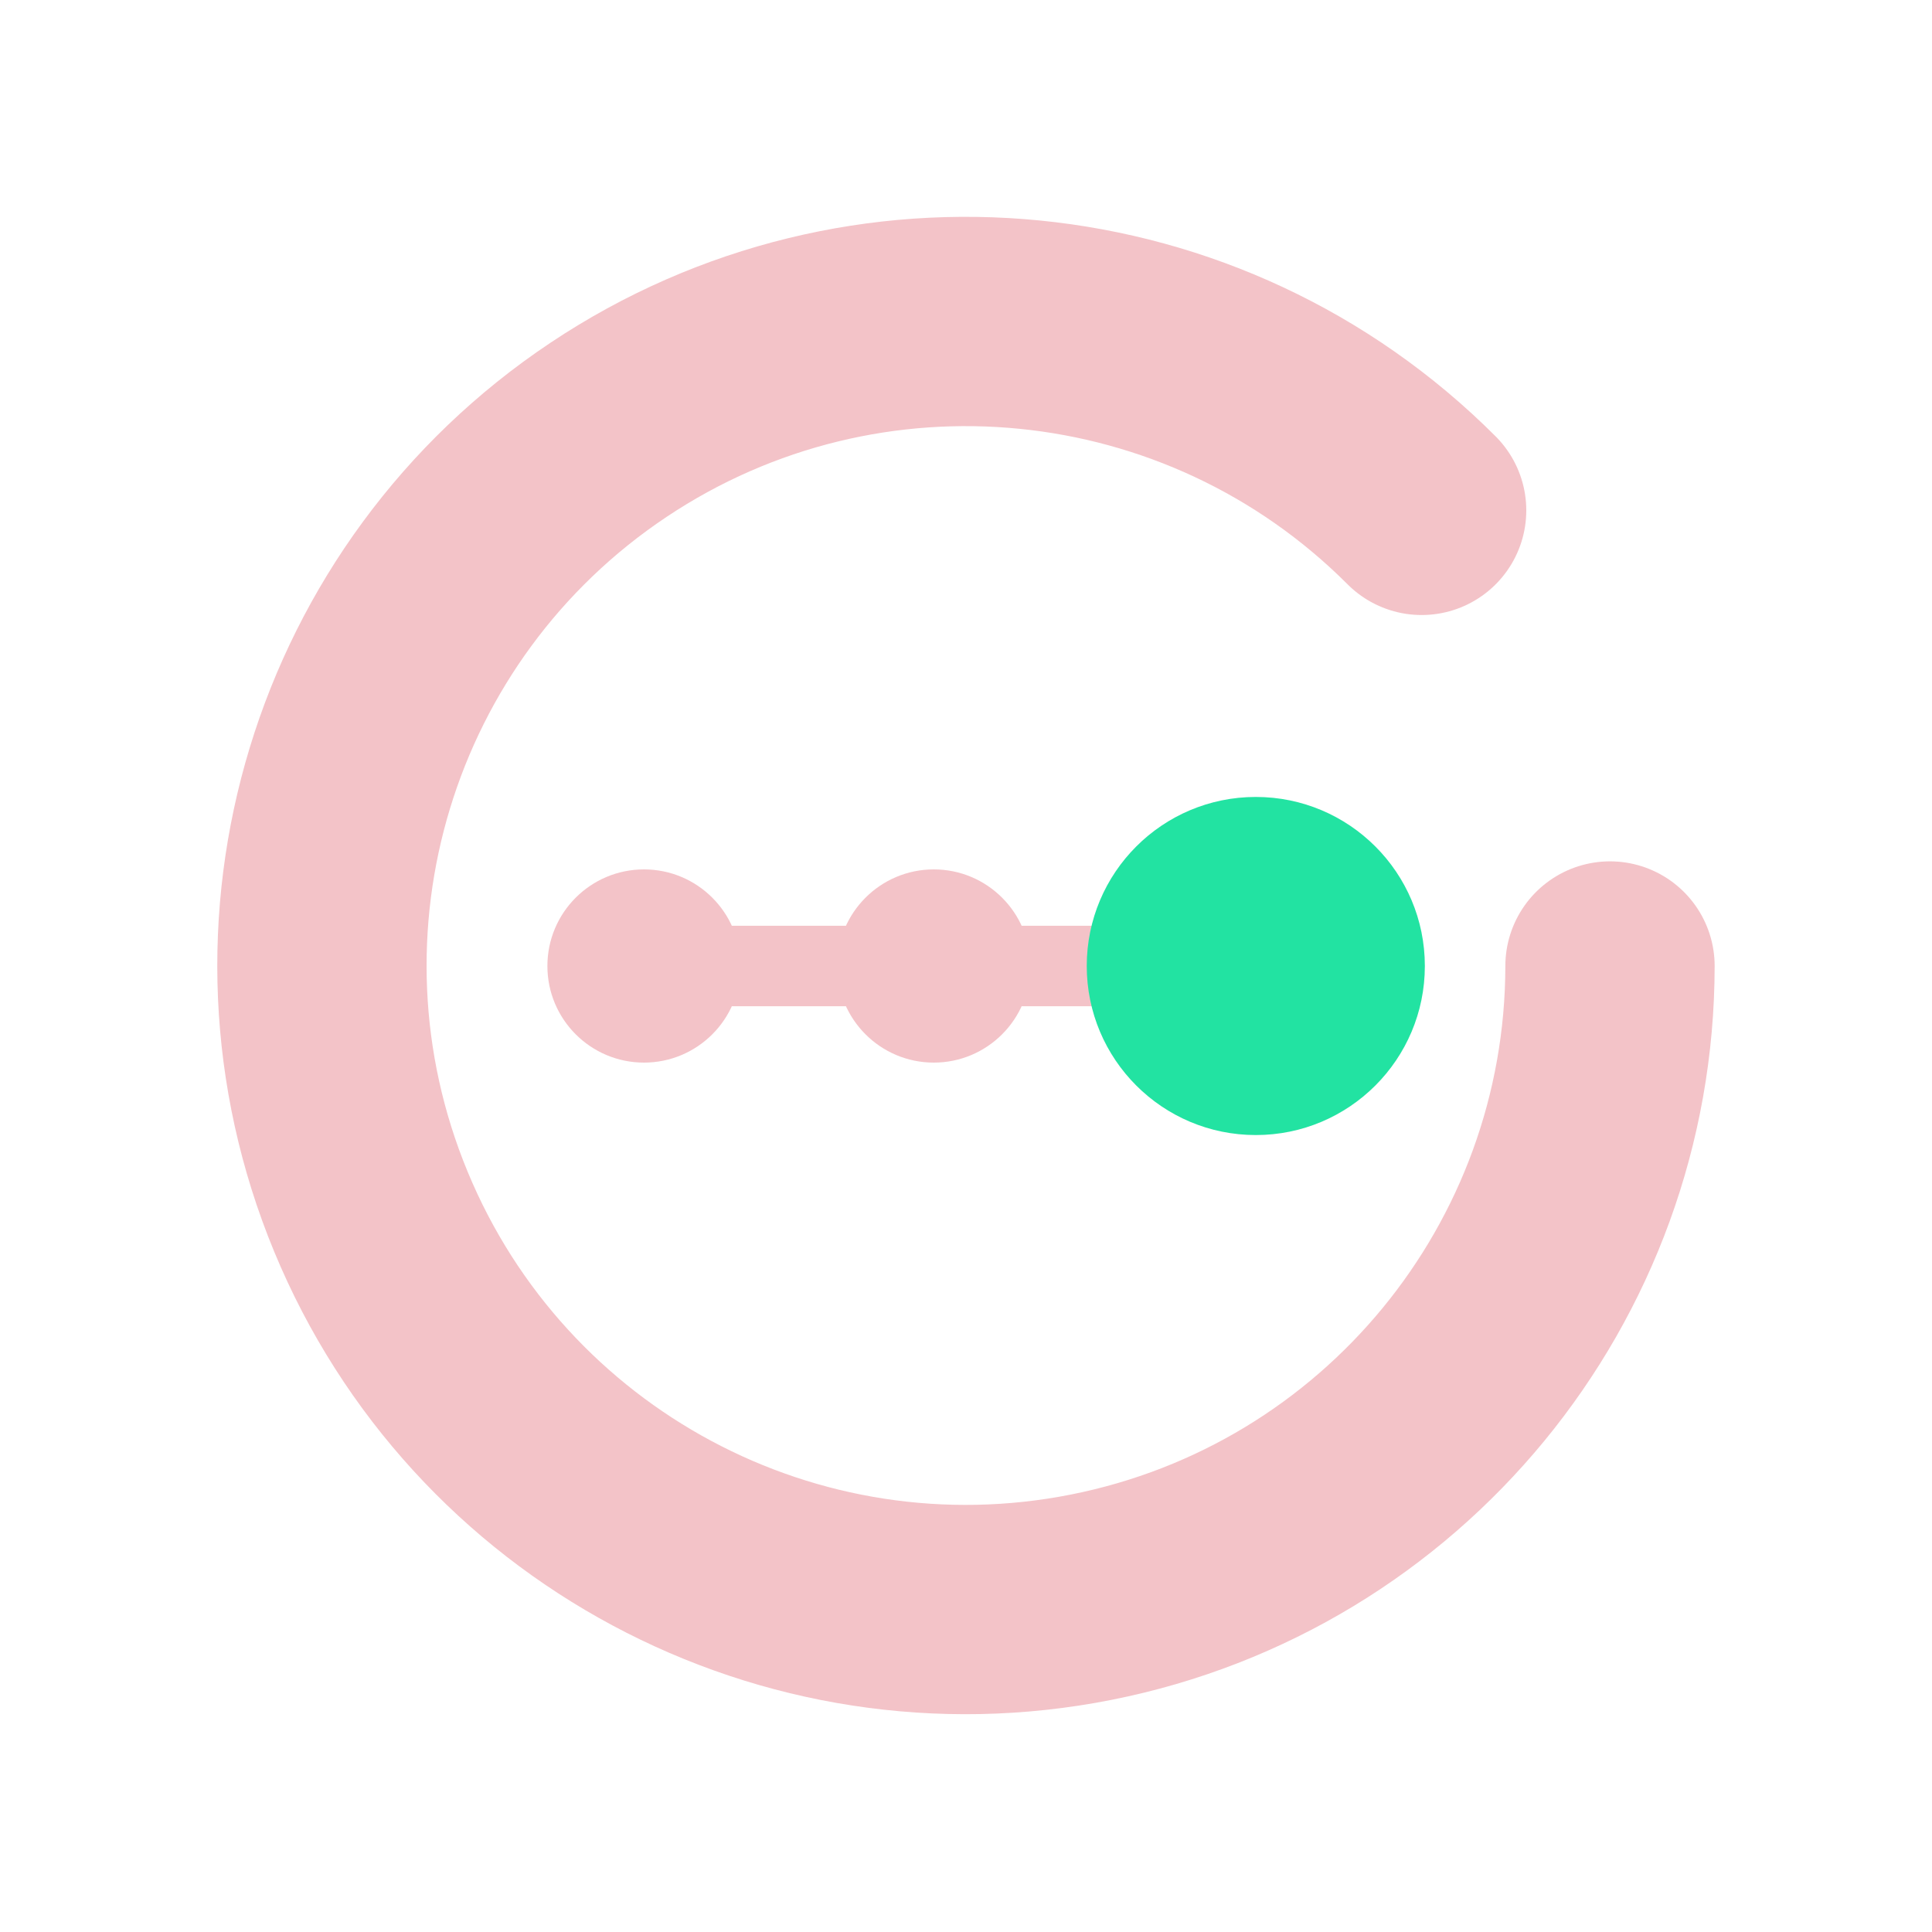
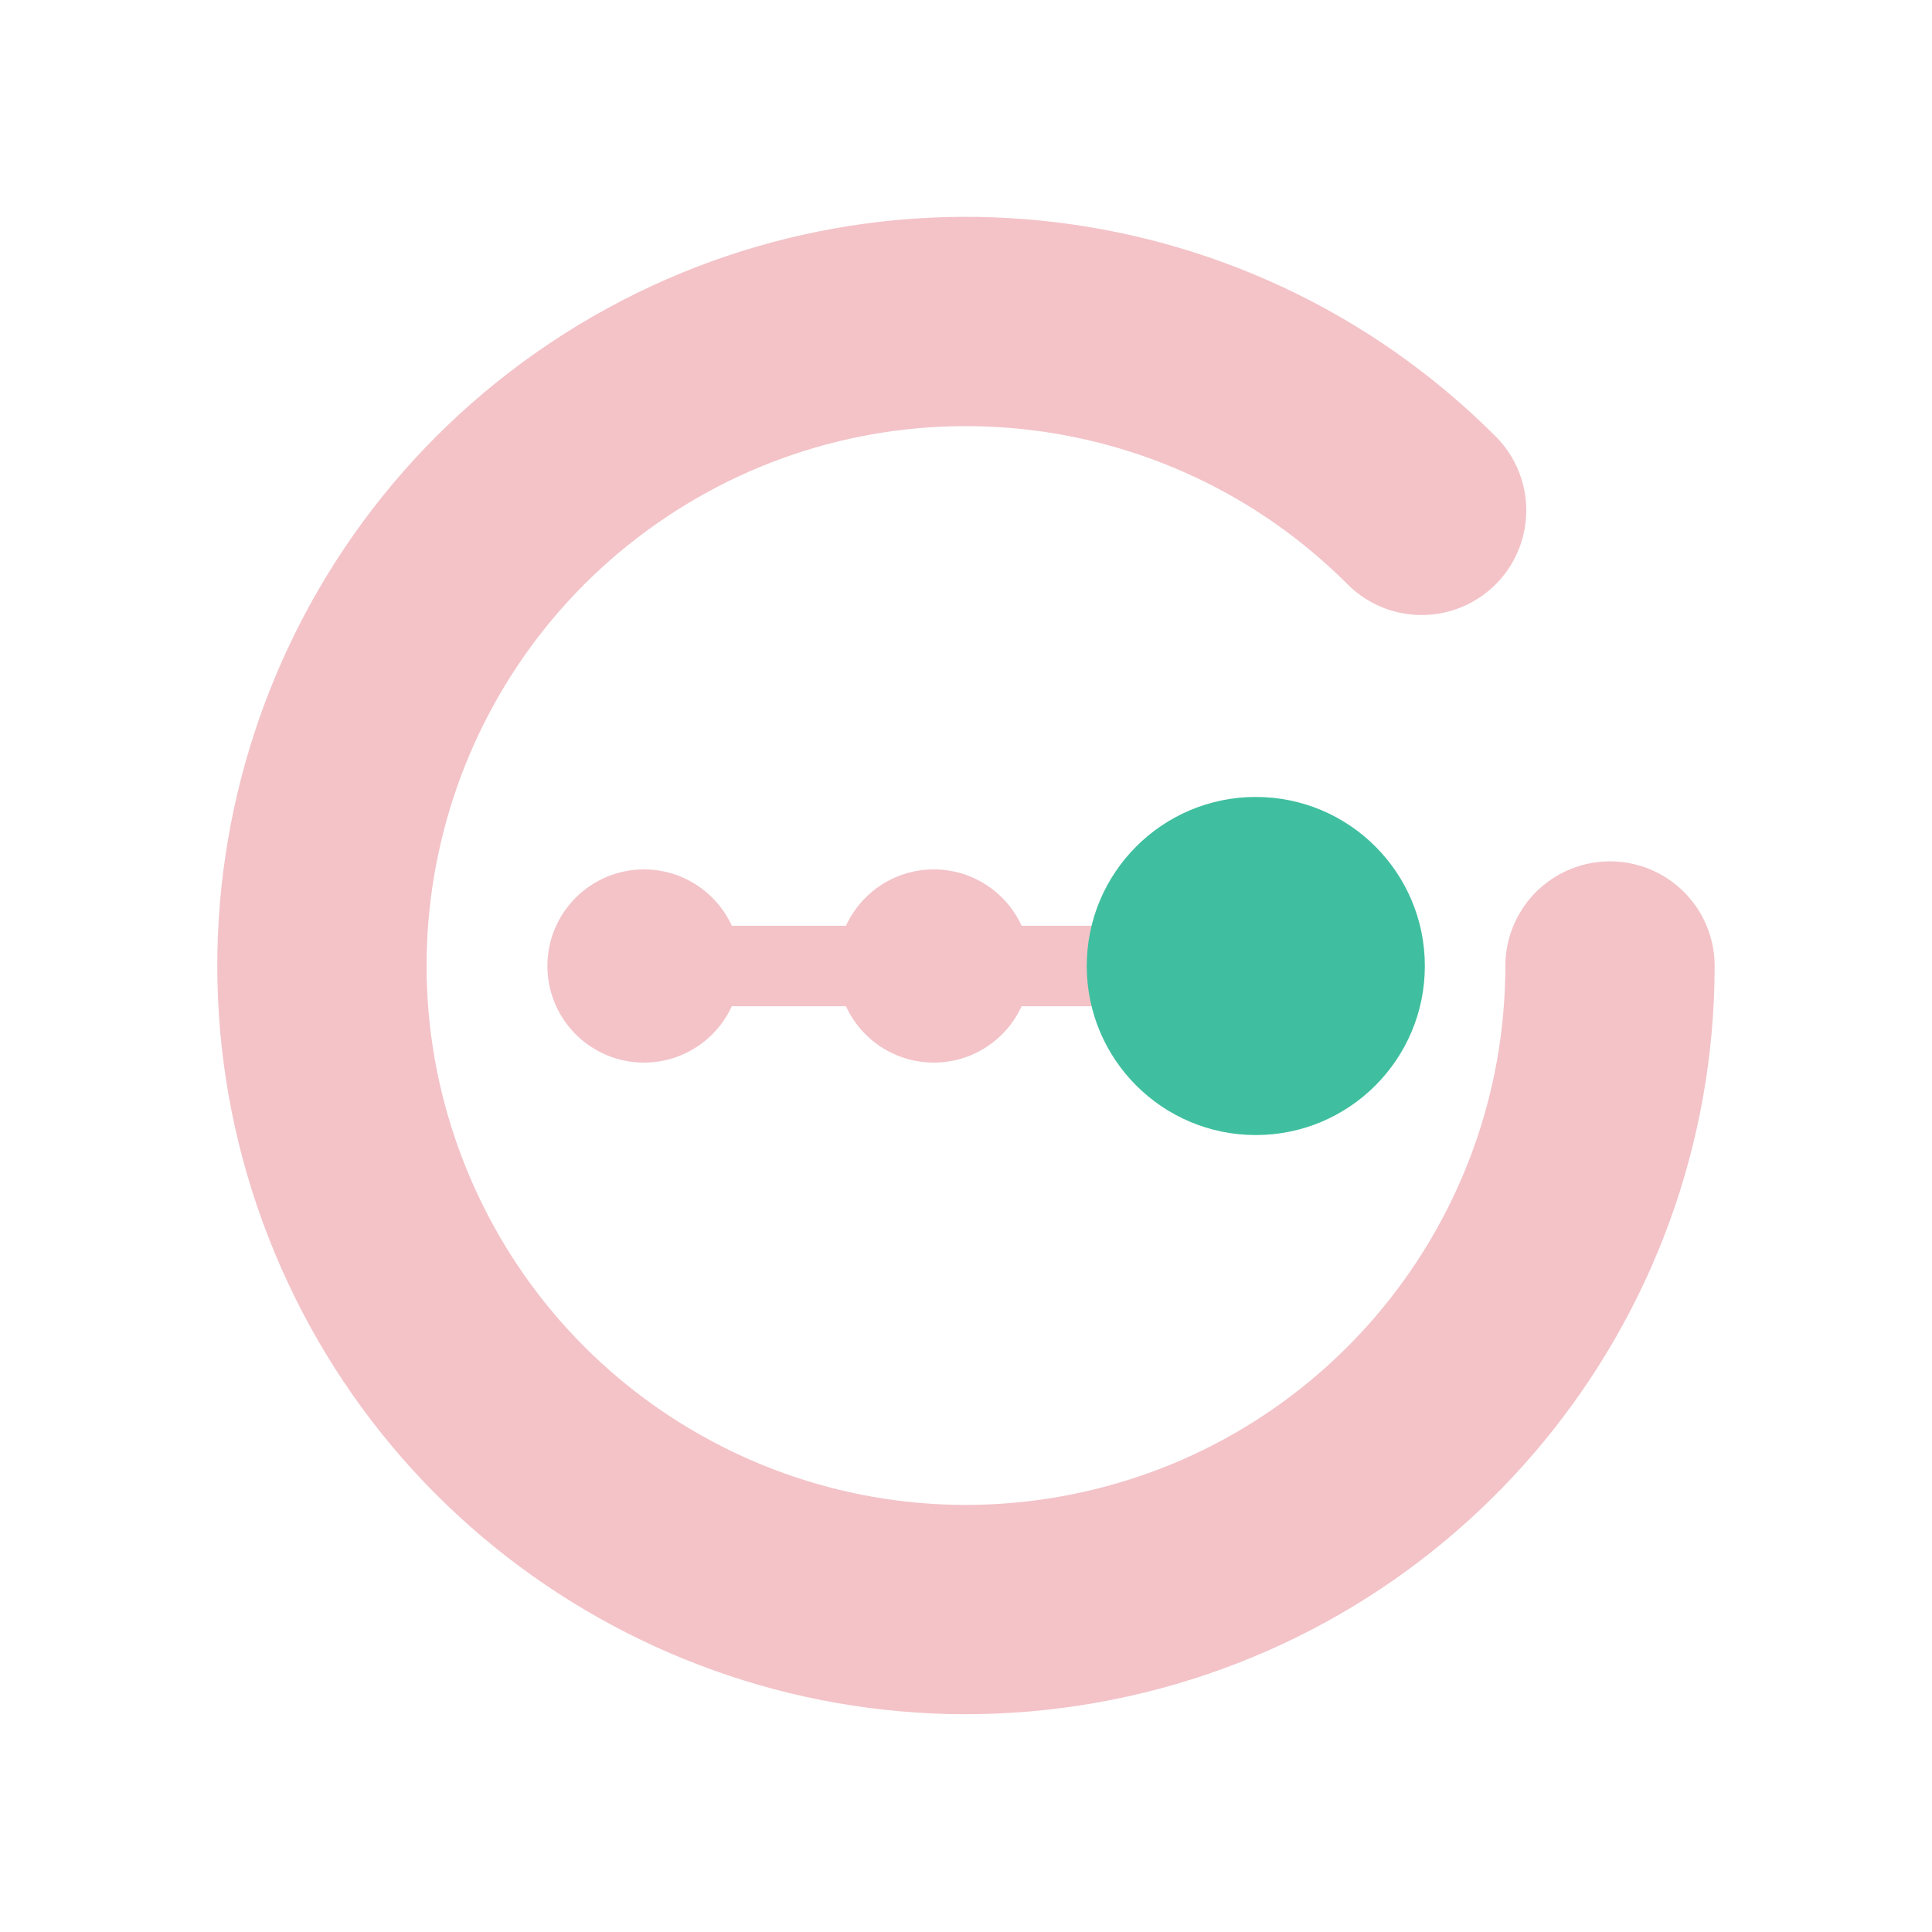
<svg xmlns="http://www.w3.org/2000/svg" viewBox="0 0 120 120">
  <path d="M 88.3 31.7 A 40 40 0 1 0 100 60" fill="none" stroke="#F3C3C8" stroke-width="13" stroke-linecap="round" />
  <line x1="40" y1="60" x2="78" y2="60" stroke="#F3C3C8" stroke-width="5" stroke-linecap="round" />
  <circle cx="40" cy="60" r="6" fill="#F3C3C8" />
  <circle cx="58" cy="60" r="6" fill="#F3C3C8" />
-   <circle cx="78" cy="60" r="10.5" fill="#22E3A2" />
+   <circle cx="78" cy="60" r="10.5" fill="#3FBF9F" />
</svg>
